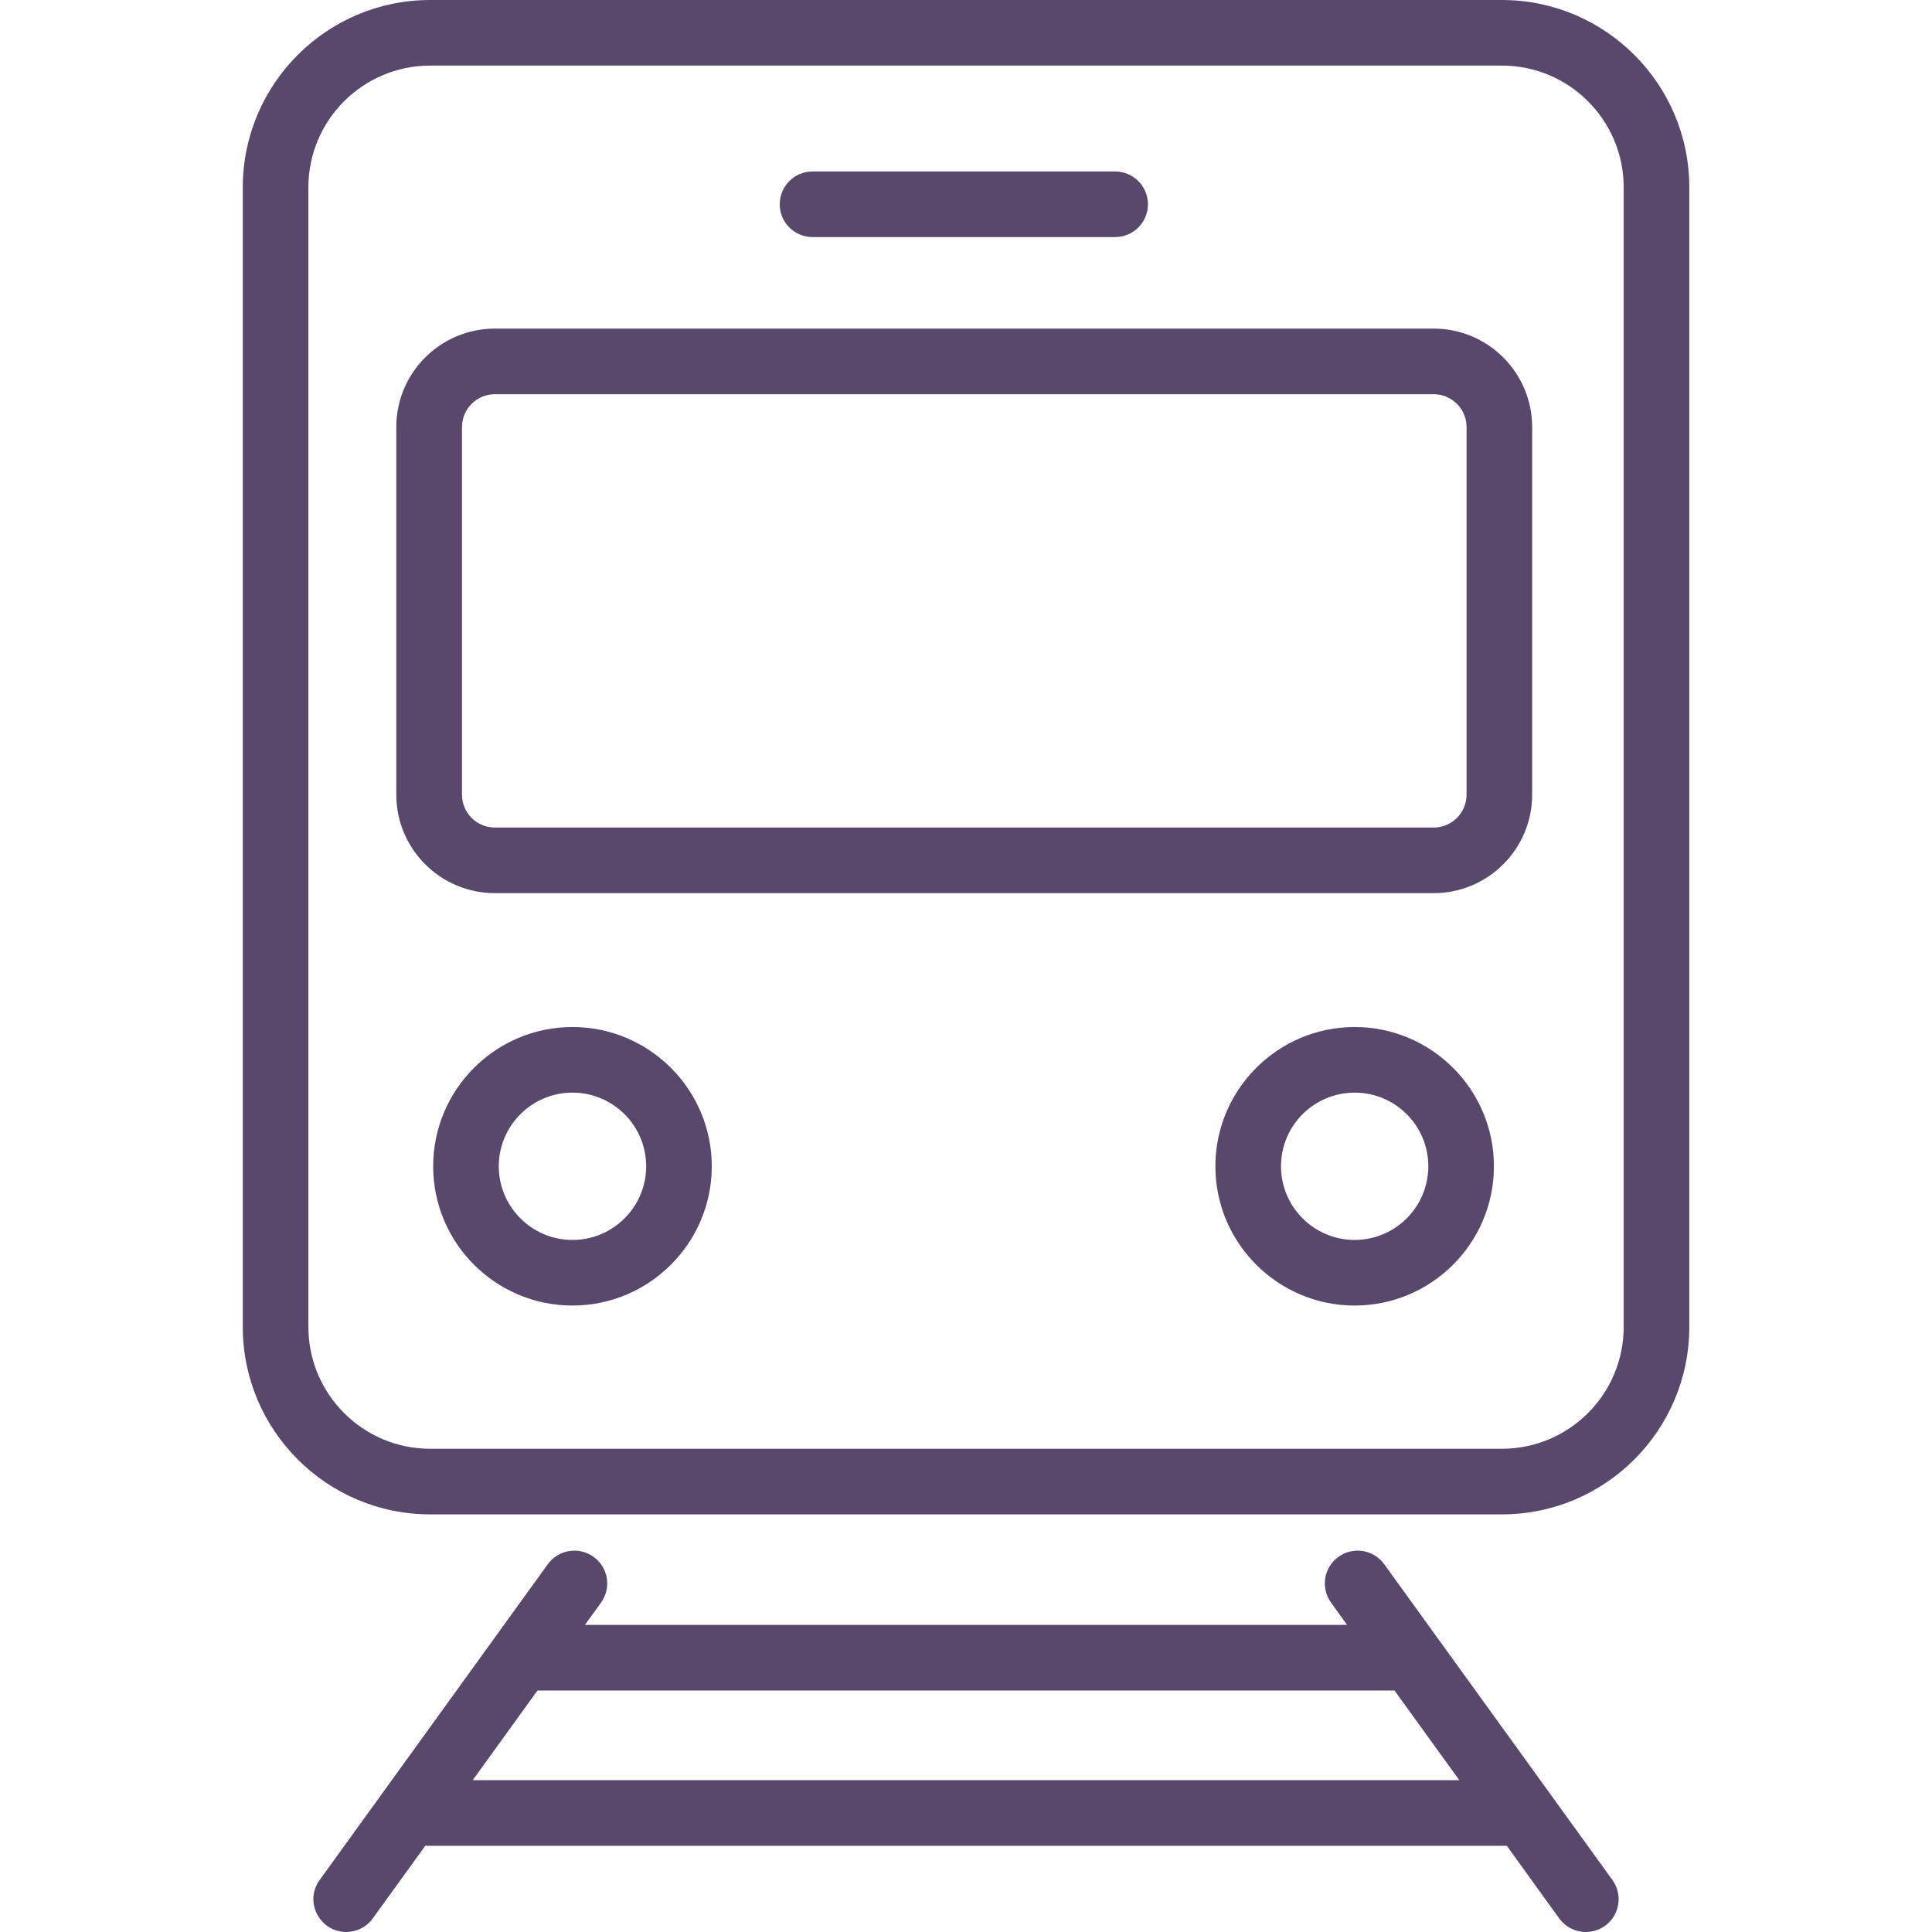
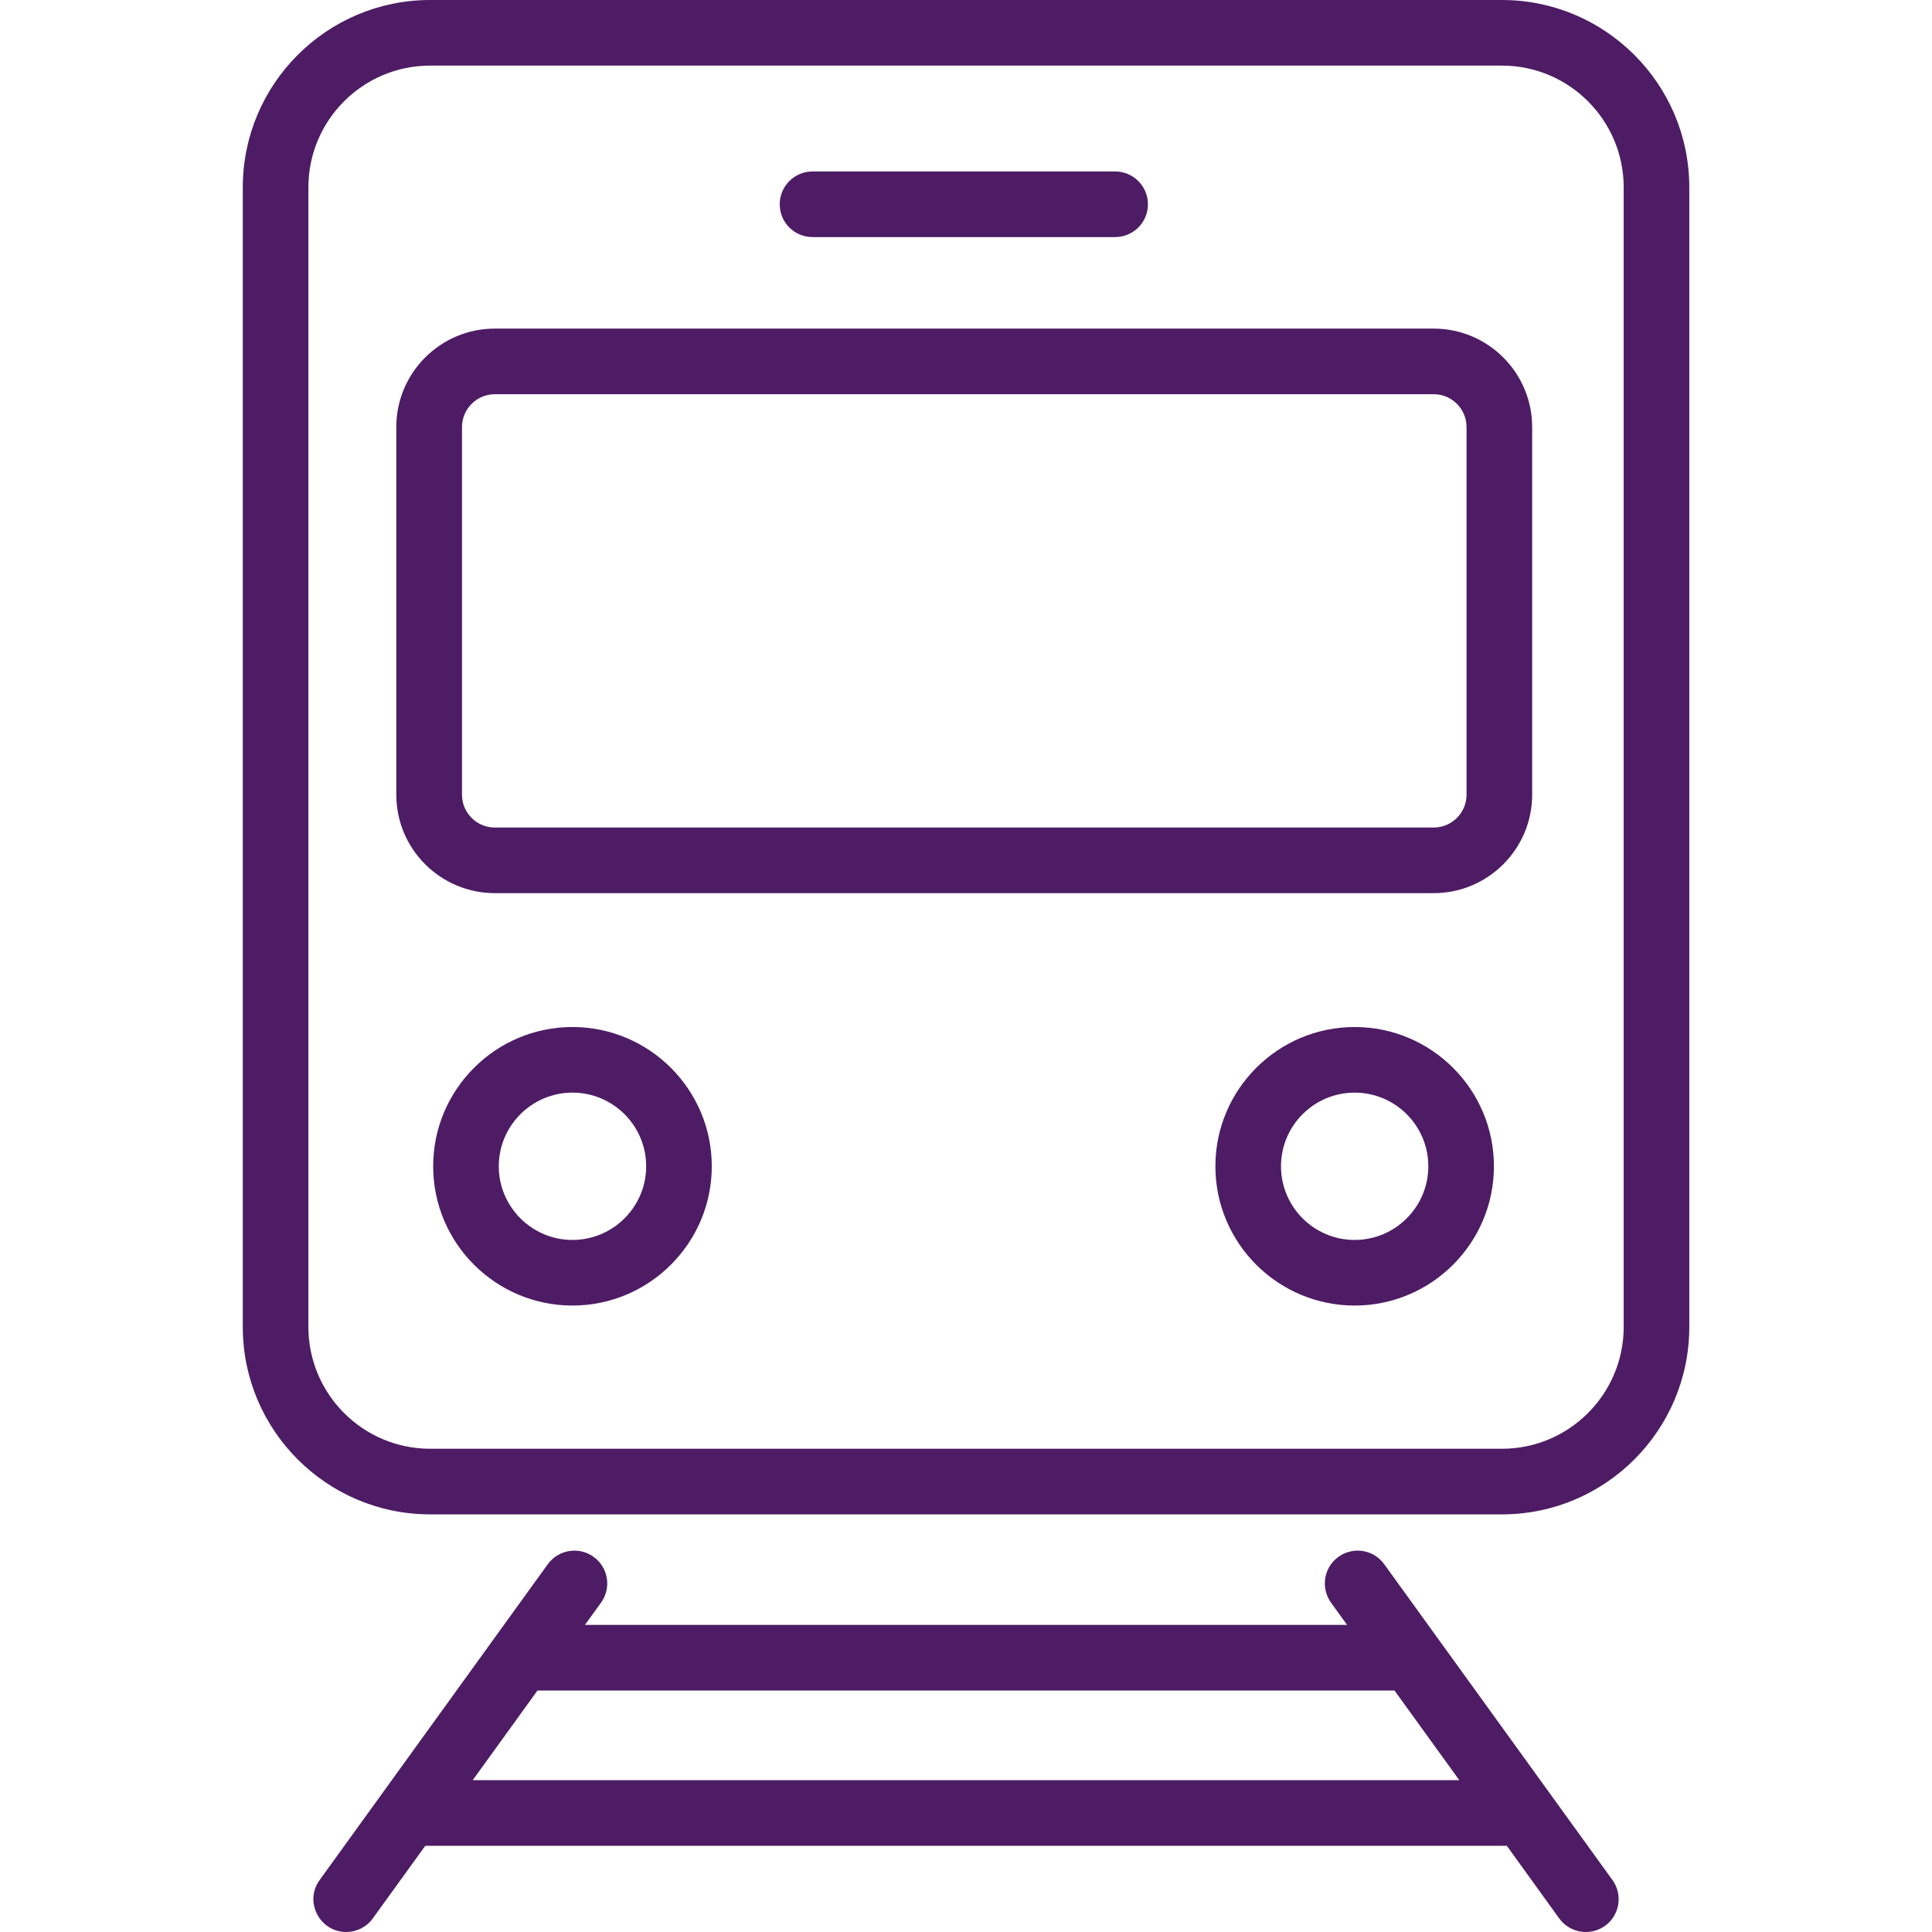
<svg xmlns="http://www.w3.org/2000/svg" width="24" height="24" viewBox="0 0 24 24" fill="none">
-   <path d="M18.658 0H5.343C4.06 0 3.016 1.044 3.016 2.327V16.484C3.016 17.768 4.06 18.812 5.343 18.812H18.658C19.941 18.812 20.985 17.768 20.985 16.484V2.327C20.985 1.044 19.941 0 18.658 0ZM20.17 16.484C20.17 17.318 19.492 17.997 18.658 17.997H5.343C4.509 17.997 3.831 17.318 3.831 16.484V2.327C3.831 1.493 4.509 0.815 5.343 0.815H18.658C19.492 0.815 20.17 1.494 20.17 2.327V16.484ZM17.81 4.082H6.147C5.472 4.082 4.923 4.63 4.923 5.305V9.872C4.923 10.547 5.472 11.095 6.147 11.095H17.81C18.484 11.095 19.033 10.546 19.033 9.872V5.305C19.033 4.63 18.484 4.082 17.81 4.082ZM18.218 9.872C18.218 10.097 18.035 10.28 17.81 10.28H6.147C5.922 10.28 5.739 10.097 5.739 9.872V5.305C5.739 5.08 5.922 4.897 6.147 4.897H17.81C18.035 4.897 18.218 5.08 18.218 5.305V9.872H18.218ZM7.111 12.758C6.157 12.758 5.381 13.534 5.381 14.488C5.381 15.442 6.157 16.218 7.111 16.218C8.065 16.218 8.842 15.442 8.842 14.488C8.842 13.534 8.065 12.758 7.111 12.758ZM7.111 15.403C6.607 15.403 6.196 14.992 6.196 14.488C6.196 13.983 6.607 13.573 7.111 13.573C7.616 13.573 8.027 13.983 8.027 14.488C8.027 14.992 7.616 15.403 7.111 15.403ZM16.828 12.758C15.874 12.758 15.098 13.534 15.098 14.488C15.098 15.442 15.874 16.218 16.828 16.218C17.782 16.218 18.558 15.442 18.558 14.488C18.558 13.534 17.782 12.758 16.828 12.758ZM16.828 15.403C16.323 15.403 15.913 14.992 15.913 14.488C15.913 13.983 16.323 13.573 16.828 13.573C17.333 13.573 17.743 13.983 17.743 14.488C17.743 14.992 17.333 15.403 16.828 15.403ZM17.195 19.431C17.064 19.249 16.809 19.208 16.626 19.34C16.444 19.471 16.403 19.726 16.535 19.909L16.734 20.185H7.266L7.466 19.909C7.598 19.726 7.557 19.471 7.374 19.34C7.192 19.208 6.937 19.249 6.805 19.431C6.458 19.912 4.287 22.916 3.971 23.354C3.774 23.625 3.973 24 4.301 24C4.427 24 4.552 23.941 4.631 23.831L5.283 22.929H18.718L19.369 23.831C19.501 24.013 19.755 24.055 19.939 23.923C20.121 23.791 20.162 23.536 20.03 23.354L17.195 19.431ZM5.872 22.114L6.677 21H17.323L18.128 22.114H5.872ZM10.094 2.945H13.853C14.078 2.945 14.26 2.763 14.26 2.538C14.26 2.313 14.078 2.13 13.853 2.13H10.094C9.868 2.13 9.686 2.313 9.686 2.538C9.686 2.763 9.868 2.945 10.094 2.945Z" fill="#58496C" />
+   <path d="M18.658 0H5.343C4.06 0 3.016 1.044 3.016 2.327V16.484C3.016 17.768 4.06 18.812 5.343 18.812H18.658C19.941 18.812 20.985 17.768 20.985 16.484V2.327C20.985 1.044 19.941 0 18.658 0ZM20.17 16.484C20.17 17.318 19.492 17.997 18.658 17.997H5.343C4.509 17.997 3.831 17.318 3.831 16.484V2.327C3.831 1.493 4.509 0.815 5.343 0.815H18.658C19.492 0.815 20.17 1.494 20.17 2.327V16.484ZM17.81 4.082H6.147C5.472 4.082 4.923 4.63 4.923 5.305V9.872C4.923 10.547 5.472 11.095 6.147 11.095H17.81C18.484 11.095 19.033 10.546 19.033 9.872V5.305C19.033 4.63 18.484 4.082 17.81 4.082ZM18.218 9.872C18.218 10.097 18.035 10.28 17.81 10.28H6.147C5.922 10.28 5.739 10.097 5.739 9.872V5.305C5.739 5.08 5.922 4.897 6.147 4.897H17.81C18.035 4.897 18.218 5.08 18.218 5.305V9.872H18.218ZM7.111 12.758C6.157 12.758 5.381 13.534 5.381 14.488C5.381 15.442 6.157 16.218 7.111 16.218C8.065 16.218 8.842 15.442 8.842 14.488C8.842 13.534 8.065 12.758 7.111 12.758ZM7.111 15.403C6.607 15.403 6.196 14.992 6.196 14.488C6.196 13.983 6.607 13.573 7.111 13.573C7.616 13.573 8.027 13.983 8.027 14.488C8.027 14.992 7.616 15.403 7.111 15.403ZM16.828 12.758C15.874 12.758 15.098 13.534 15.098 14.488C15.098 15.442 15.874 16.218 16.828 16.218C17.782 16.218 18.558 15.442 18.558 14.488C18.558 13.534 17.782 12.758 16.828 12.758ZM16.828 15.403C16.323 15.403 15.913 14.992 15.913 14.488C15.913 13.983 16.323 13.573 16.828 13.573C17.333 13.573 17.743 13.983 17.743 14.488C17.743 14.992 17.333 15.403 16.828 15.403ZM17.195 19.431C17.064 19.249 16.809 19.208 16.626 19.34C16.444 19.471 16.403 19.726 16.535 19.909L16.734 20.185H7.266L7.466 19.909C7.598 19.726 7.557 19.471 7.374 19.34C7.192 19.208 6.937 19.249 6.805 19.431C6.458 19.912 4.287 22.916 3.971 23.354C3.774 23.625 3.973 24 4.301 24C4.427 24 4.552 23.941 4.631 23.831L5.283 22.929H18.718L19.369 23.831C19.501 24.013 19.755 24.055 19.939 23.923C20.121 23.791 20.162 23.536 20.03 23.354L17.195 19.431ZM5.872 22.114L6.677 21H17.323L18.128 22.114H5.872ZM10.094 2.945H13.853C14.078 2.945 14.26 2.763 14.26 2.538C14.26 2.313 14.078 2.13 13.853 2.13H10.094C9.868 2.13 9.686 2.313 9.686 2.538C9.686 2.763 9.868 2.945 10.094 2.945Z" fill="#4d1c64" />
</svg>
